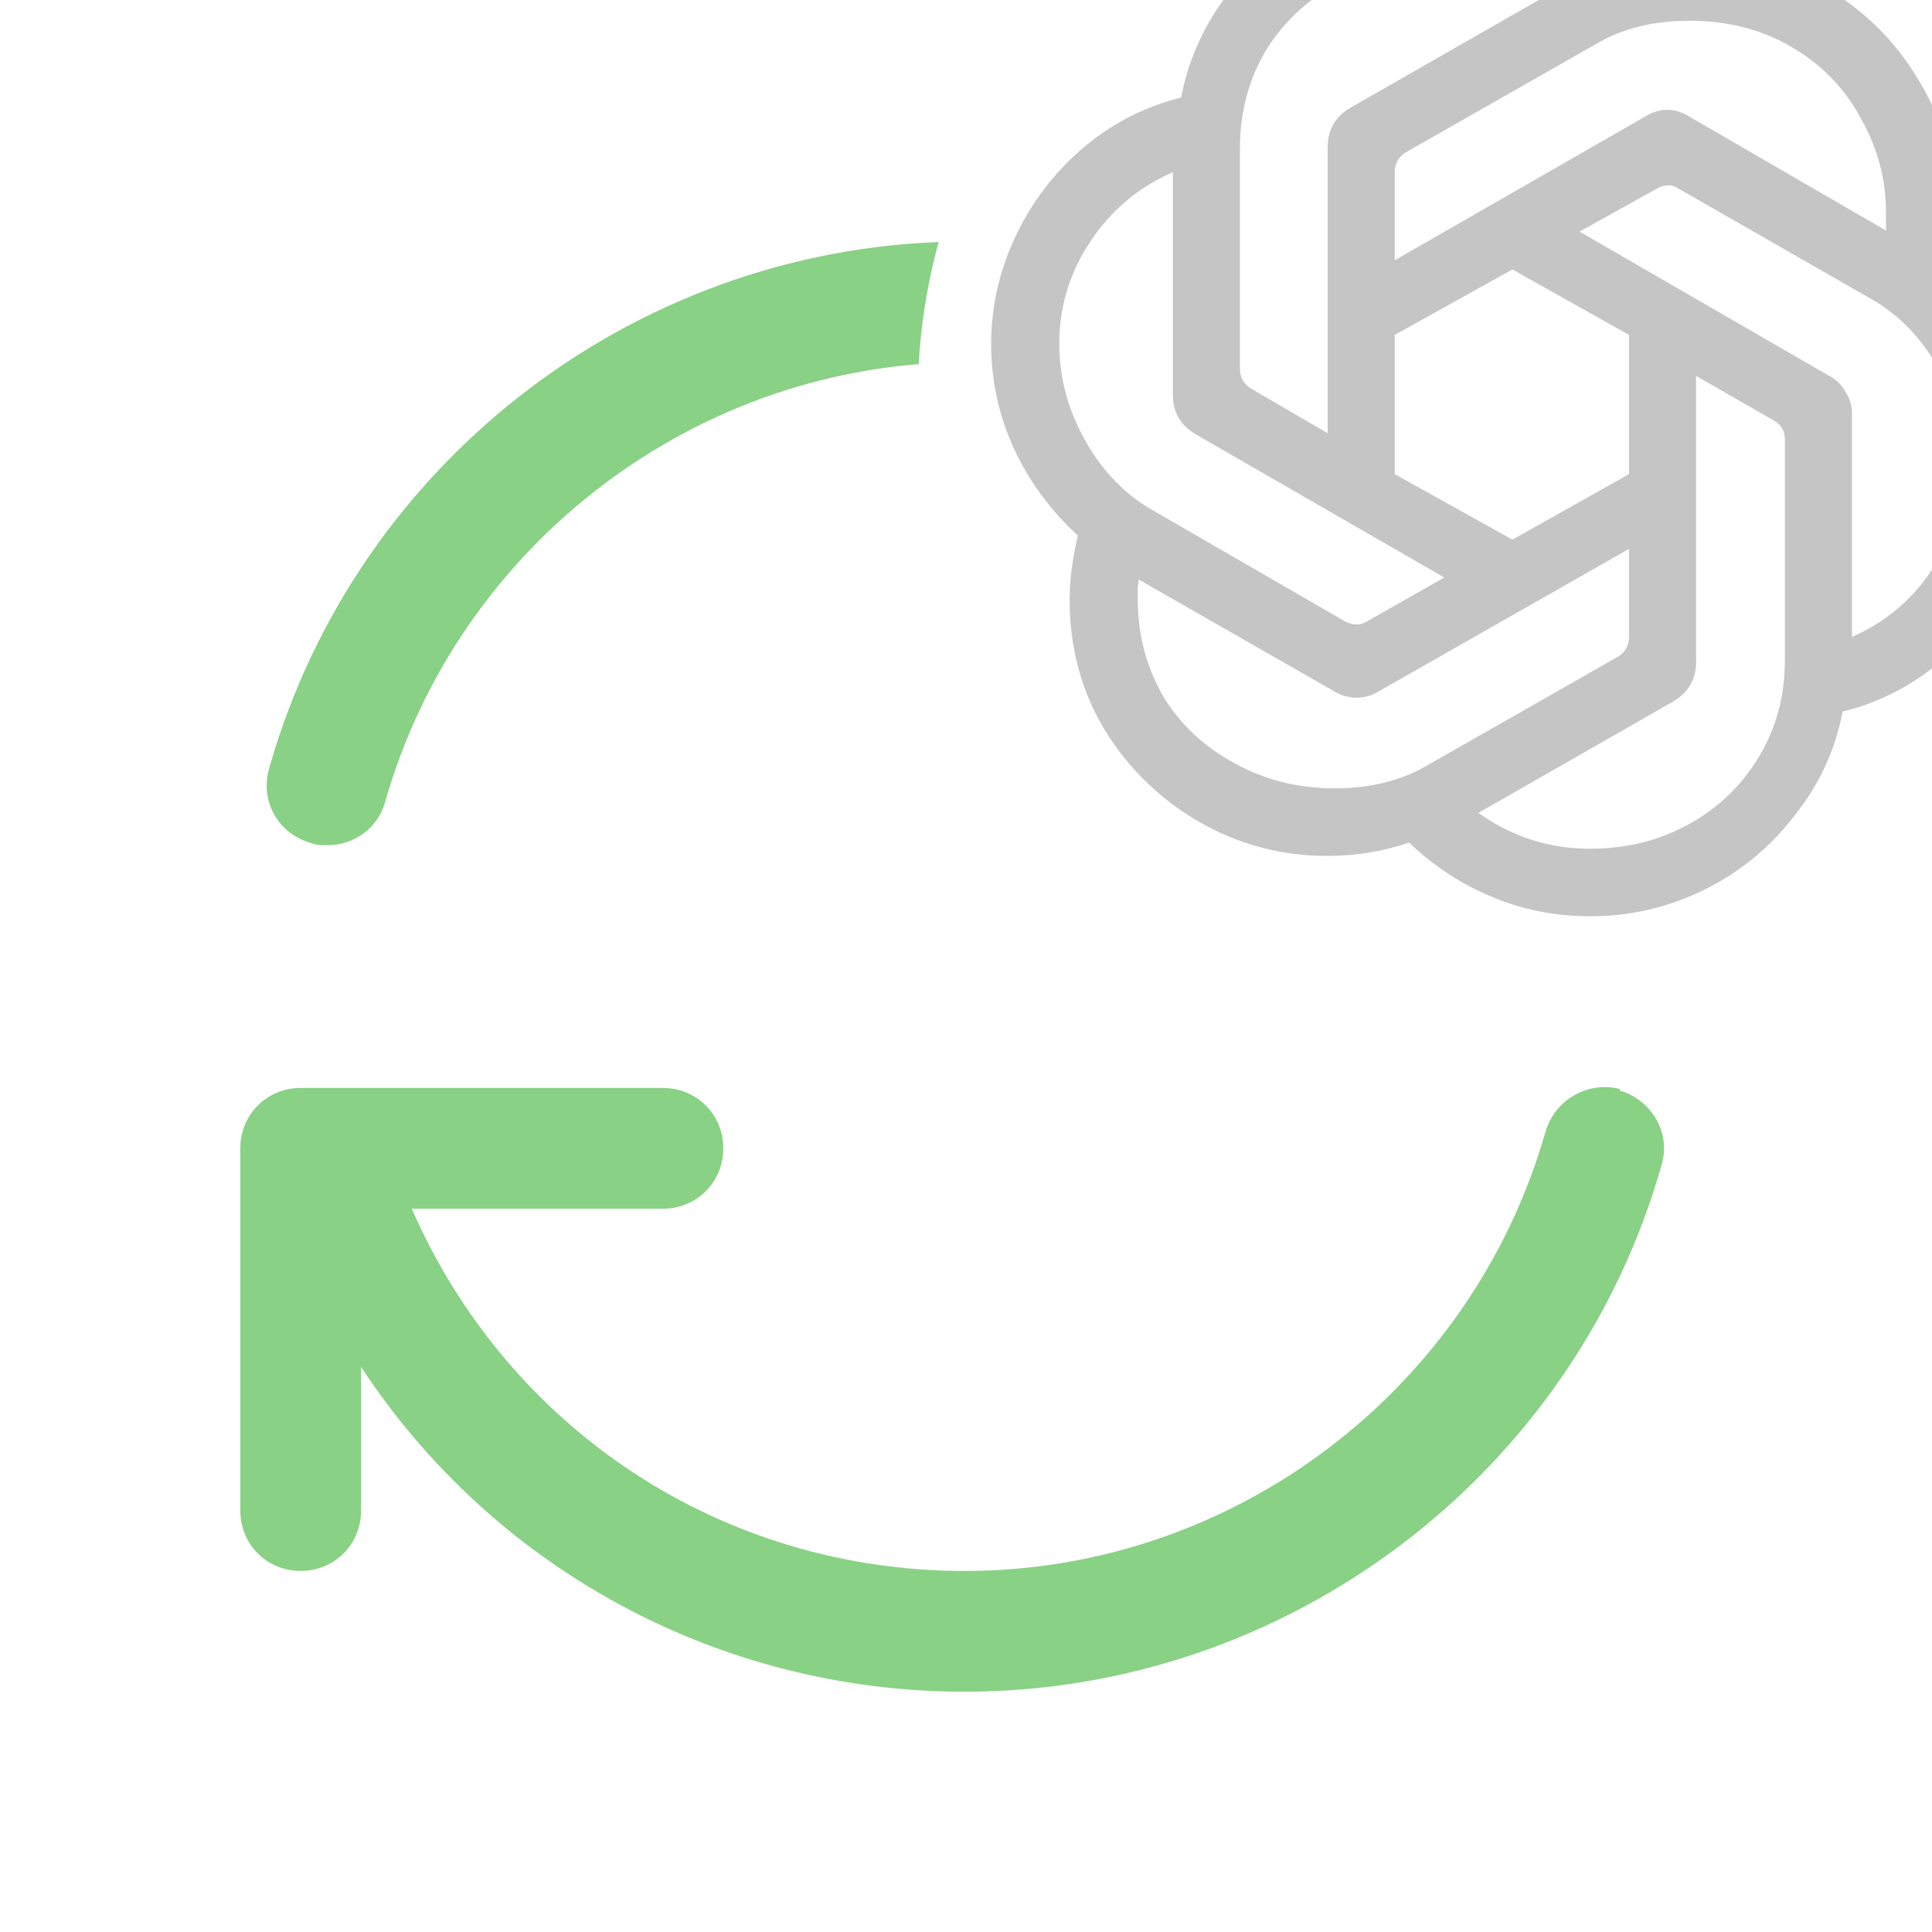
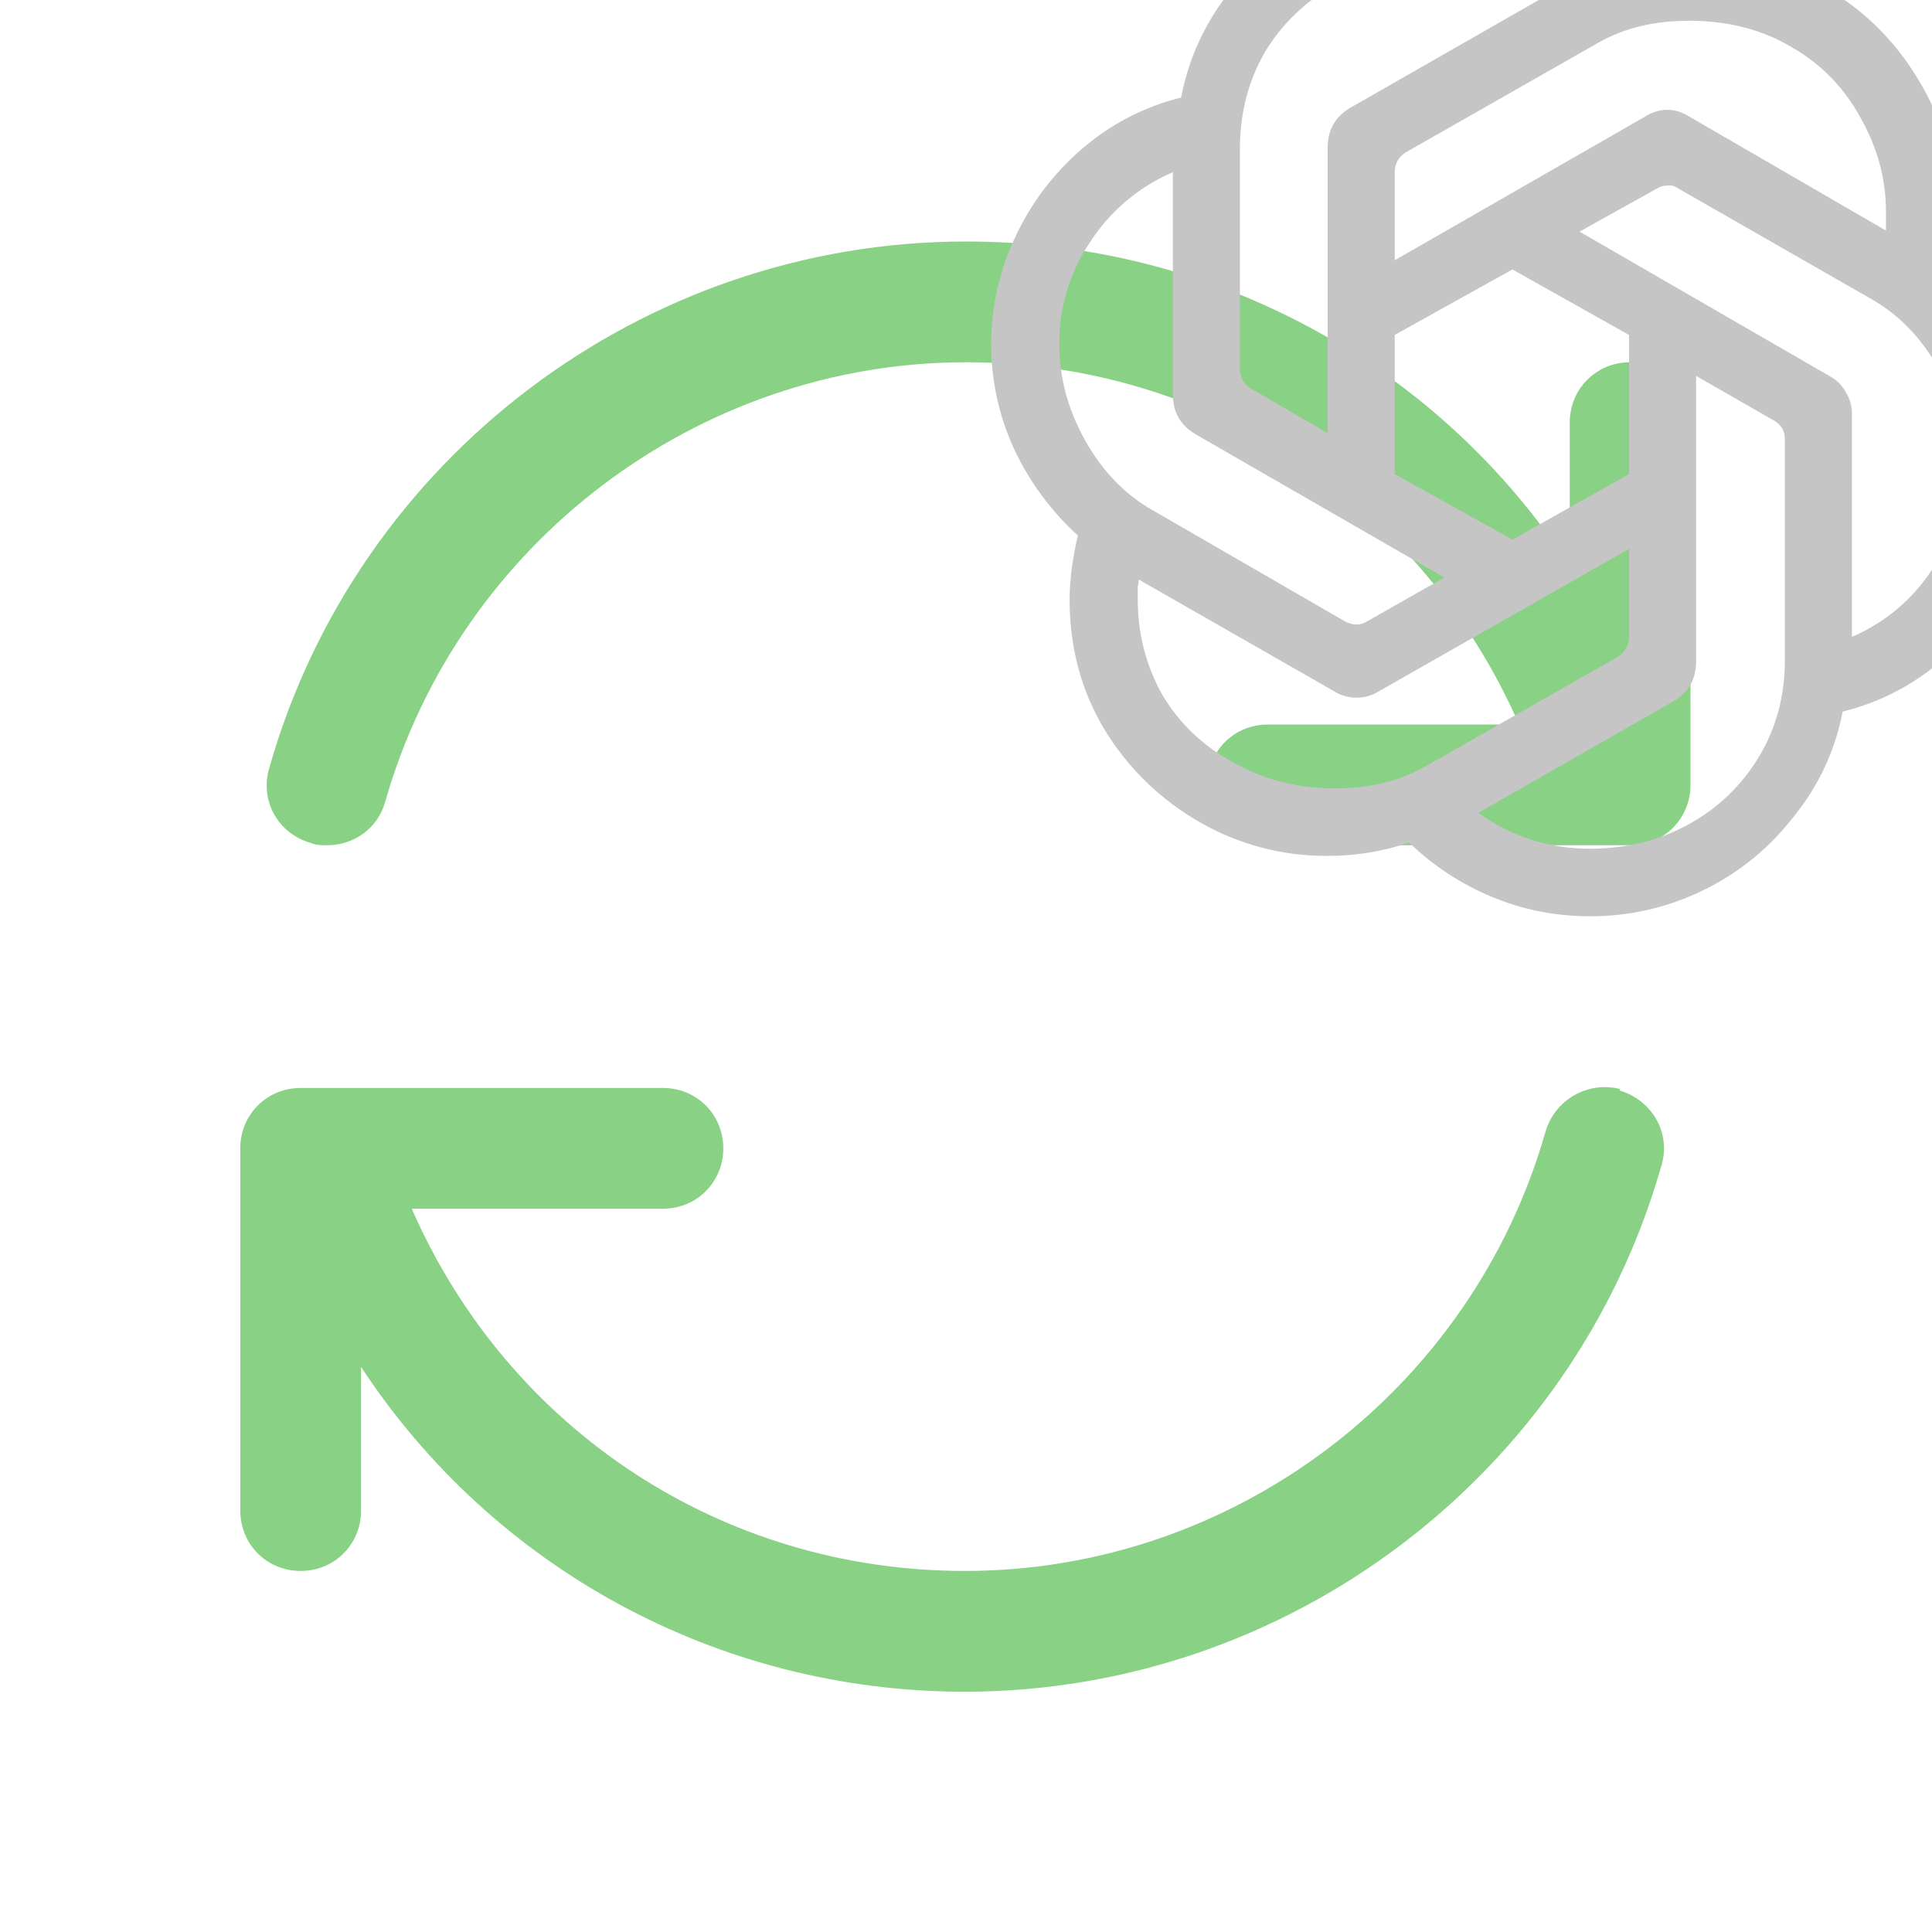
<svg xmlns="http://www.w3.org/2000/svg" viewBox="0 0 16 16" width="16" height="16">
-   <defs>
-     <clipPath id="k">
-       <path clip-rule="evenodd" d="M0 0H16V16H0Z M7.6 3.3a4.9 4.9 0 1 0 9.8 0a4.9 4.9 0 1 0 -9.8 0Z" />
-     </clipPath>
-   </defs>
-   <g clip-path="url(#k)">
+   <g>
    <path fill="#89d185" d="M14 3.5V6.5C14 6.78 13.78 7 13.5 7H10.5C10.22 7 10 6.78 10 6.5C10 6.22 10.22 6 10.5 6H12.58C11.78 4.17 10.01 3 8 3C5.78 3 3.8 4.5 3.19 6.64C3.13 6.86 2.93 7 2.71 7C2.66 7 2.62 7 2.57 6.98C2.3 6.9 2.15 6.63 2.23 6.36C2.96 3.79 5.33 2 8 2C10.05 2 11.91 3.02 13 4.69V3.5C13 3.22 13.22 3 13.5 3C13.78 3 14 3.22 14 3.5ZM13.42 9.02C13.16 8.95 12.88 9.1 12.8 9.37C12.19 11.51 10.22 13.01 7.99 13.01C5.98 13.01 4.21 11.84 3.41 10.01H5.49C5.77 10.01 5.99 9.79 5.99 9.51C5.99 9.23 5.77 9.01 5.49 9.01H2.49C2.21 9.01 1.99 9.23 1.99 9.51V12.51C1.99 12.79 2.21 13.01 2.49 13.01C2.77 13.01 2.99 12.79 2.99 12.51V11.32C4.08 12.98 5.94 14.01 7.99 14.01C10.66 14.01 13.03 12.22 13.76 9.65C13.84 9.38 13.68 9.11 13.41 9.03L13.42 9.02Z" />
    <animateTransform attributeName="transform" type="rotate" from="0 8 8" to="360 8 8" dur="1.5s" repeatCount="indefinite" />
  </g>
  <g transform="translate(8.2 -1) scale(0.36)">
    <path fill="#C5C5C5" d="M13.795 23.856q-1.188 0-2.256-.448a6.1 6.1 0 0 1-1.9-1.247 5.8 5.8 0 0 1-1.875.306 5.8 5.8 0 0 1-2.944-.777 6.1 6.1 0 0 1-2.184-2.12q-.807-1.34-.808-2.99 0-.682.19-1.482a6.3 6.3 0 0 1-1.472-2.002 5.76 5.76 0 0 1 .024-4.85q.546-1.177 1.52-2.024a5.5 5.5 0 0 1 2.303-1.2A5.55 5.55 0 0 1 5.485 2.62 6.06 6.06 0 0 1 7.575.925 5.85 5.85 0 0 1 10.21.313q1.187 0 2.255.447a6.1 6.1 0 0 1 1.9 1.248 5.8 5.8 0 0 1 1.875-.306q1.59 0 2.944.776a5.9 5.9 0 0 1 2.16 2.12q.832 1.34.832 2.99 0 .682-.19 1.483a6.2 6.2 0 0 1 1.472 2.024q.522 1.13.522 2.378 0 1.272-.546 2.449a6.1 6.1 0 0 1-1.543 2.048 5.45 5.45 0 0 1-2.28 1.177 5.4 5.4 0 0 1-1.115 2.402 5.8 5.8 0 0 1-2.066 1.695 5.85 5.85 0 0 1-2.635.612M7.93 20.913q1.188 0 2.066-.495l4.463-2.542a.52.52 0 0 0 .238-.448v-2.024L8.95 18.676a.97.97 0 0 1-1.044 0L3.419 16.11a.7.7 0 0 1-.024.165v.282q0 1.201.57 2.213.594.99 1.639 1.554 1.044.59 2.326.589m.238-3.838q.143.07.26.07a.46.46 0 0 0 .238-.07l1.781-1.012-5.722-3.296q-.522-.306-.522-.918v-5.11a4.27 4.27 0 0 0-1.9 1.602 4.13 4.13 0 0 0-.712 2.354q0 1.155.594 2.213.593 1.06 1.543 1.601zm5.627 5.227q1.258 0 2.279-.565a4.25 4.25 0 0 0 1.614-1.554q.594-.99.594-2.213v-5.085q0-.283-.237-.424l-1.805-1.036v6.568q0 .613-.522.919l-4.487 2.566q1.163.825 2.564.824m.902-8.617v-3.202l-2.683-1.507-2.707 1.507v3.202l2.707 1.507zm-6.933-7.51q0-.612.522-.918l4.488-2.567a4.34 4.34 0 0 0-2.564-.824q-1.26 0-2.28.565a4.25 4.25 0 0 0-1.614 1.554q-.57.99-.57 2.213v5.062q0 .283.237.447l1.781 1.036zm12.061 11.253a4.13 4.13 0 0 0 1.876-1.6 4.2 4.2 0 0 0 .712-2.355q0-1.154-.593-2.213-.594-1.06-1.544-1.6l-4.44-2.543q-.142-.095-.26-.071a.46.46 0 0 0-.238.07l-1.78.99 5.745 3.319q.26.141.38.377a.9.9 0 0 1 .142.518zm-4.772-11.96q.522-.33 1.045 0l4.51 2.614v-.424q0-1.13-.57-2.142a4.1 4.1 0 0 0-1.59-1.648q-1.02-.613-2.374-.613-1.187 0-2.066.495L9.545 6.292a.52.52 0 0 0-.238.448v2.025z" />
  </g>
</svg>
